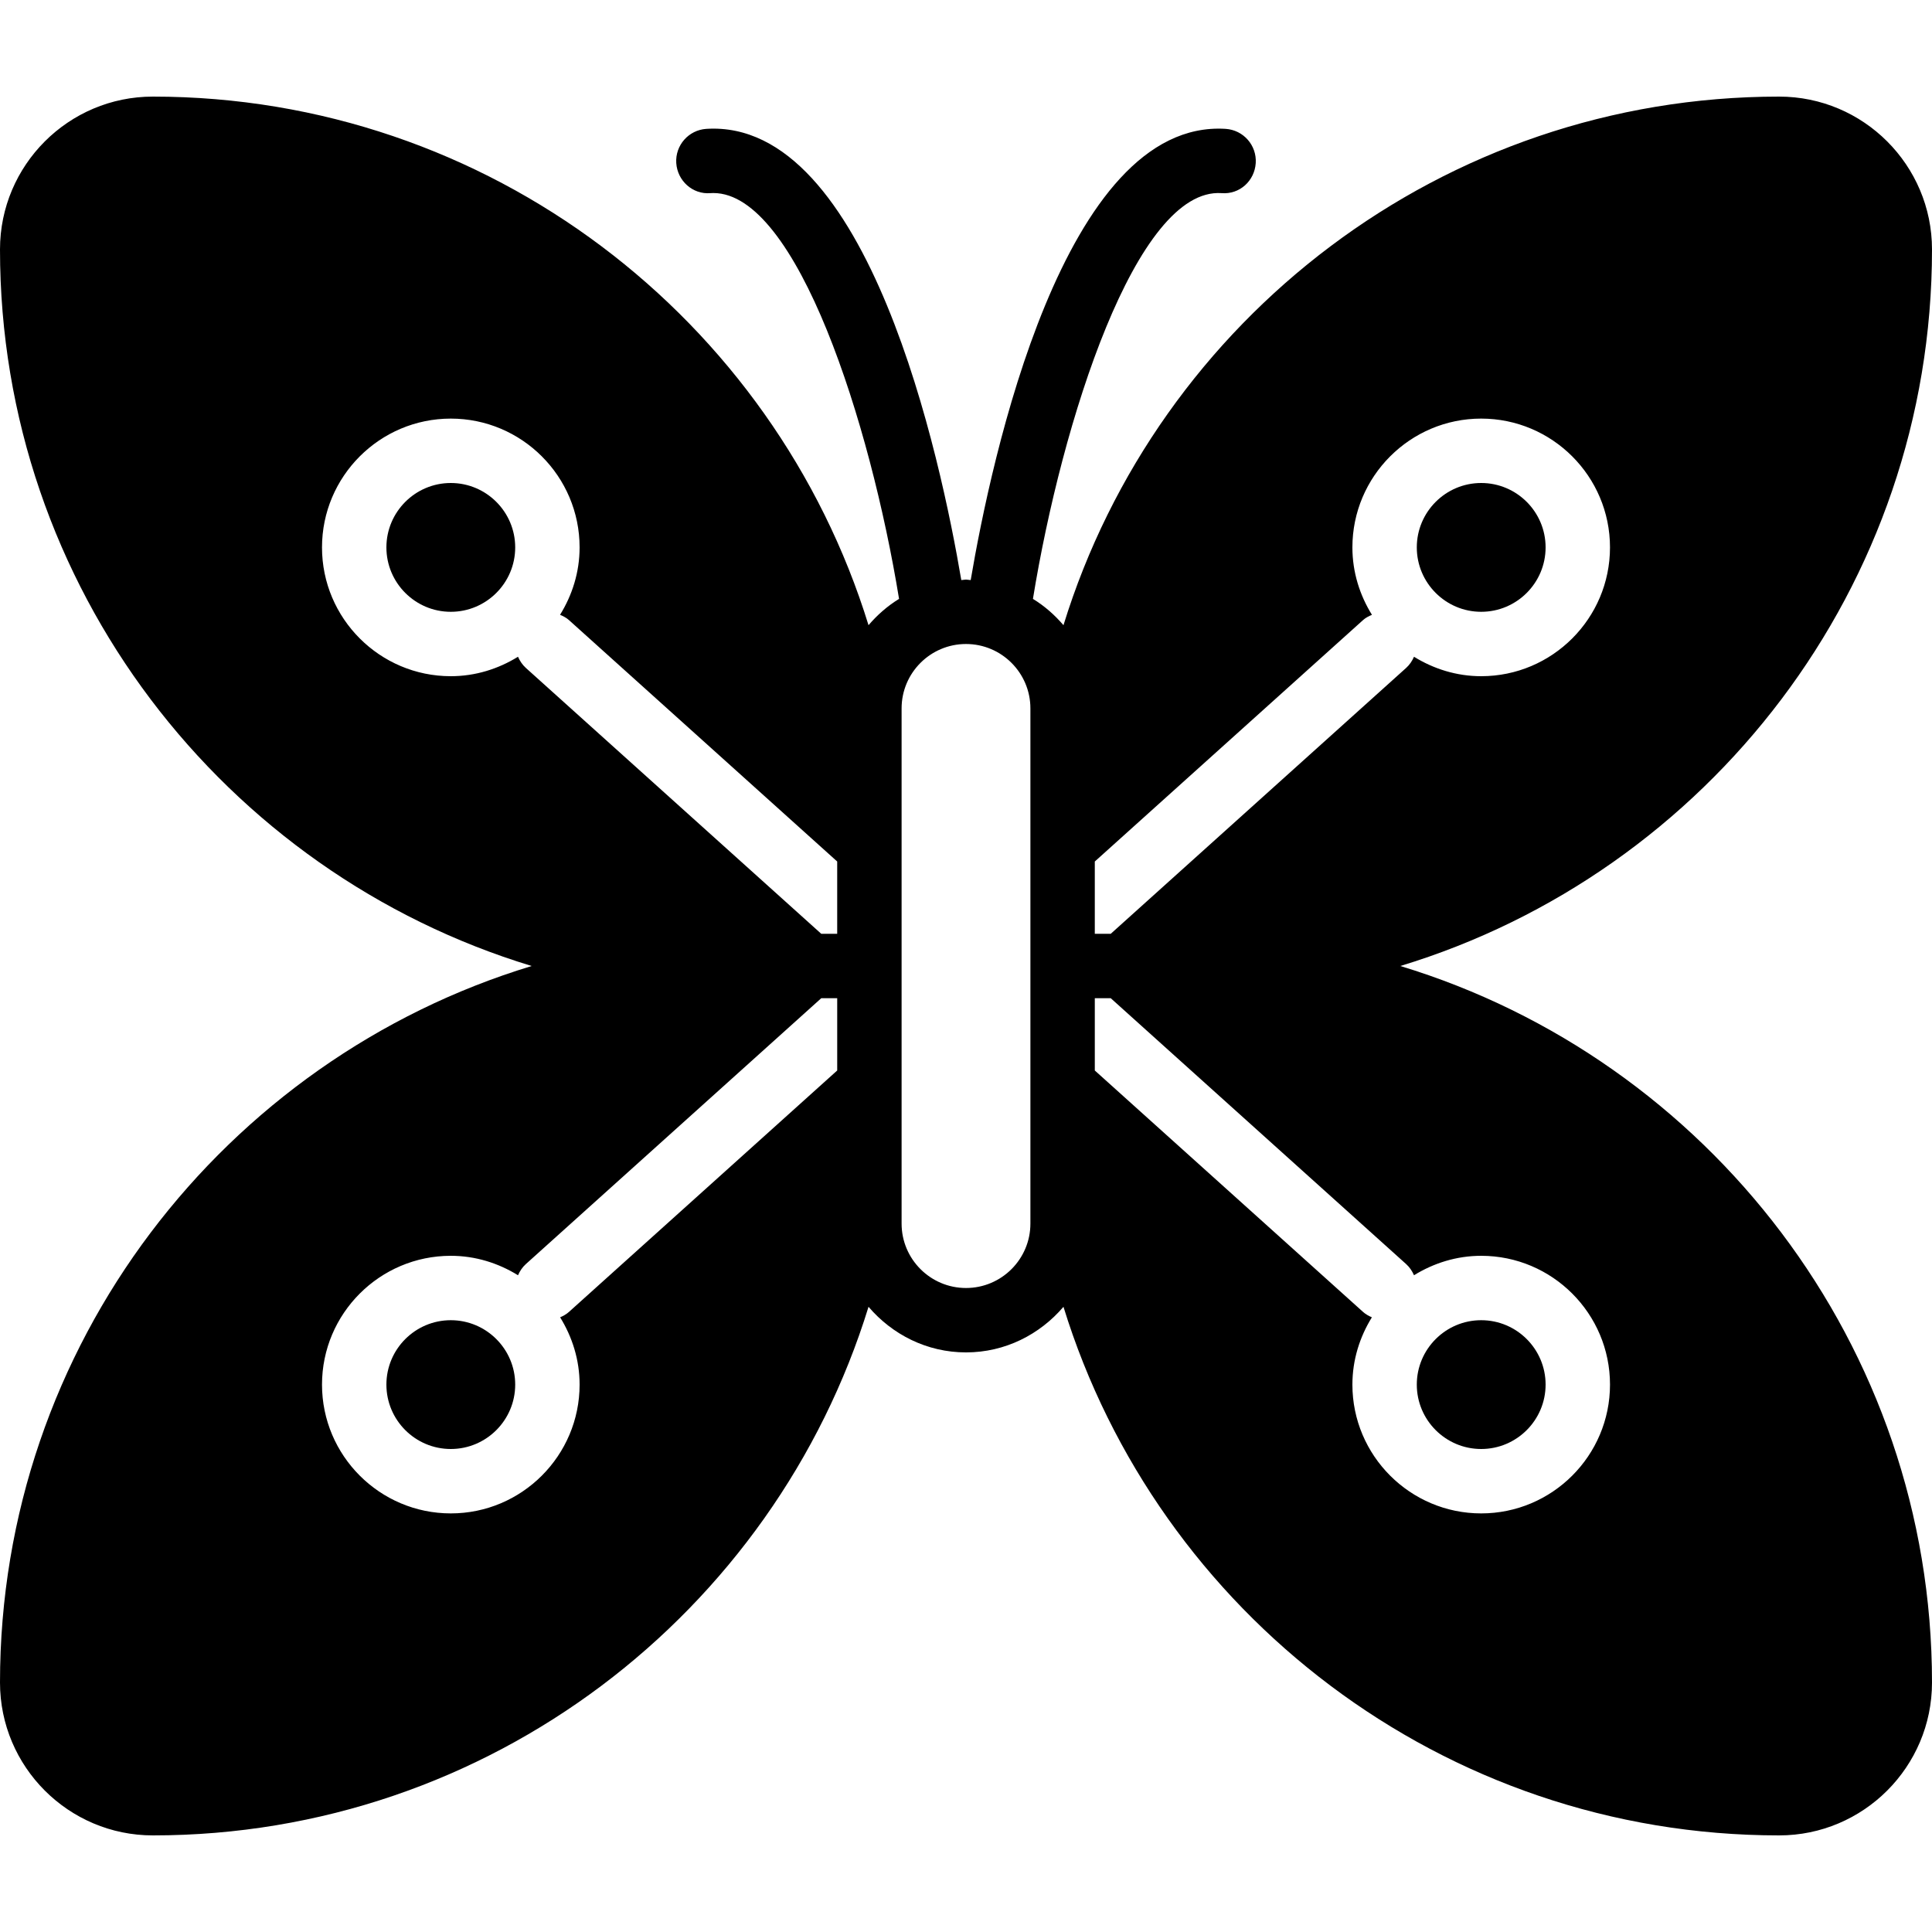
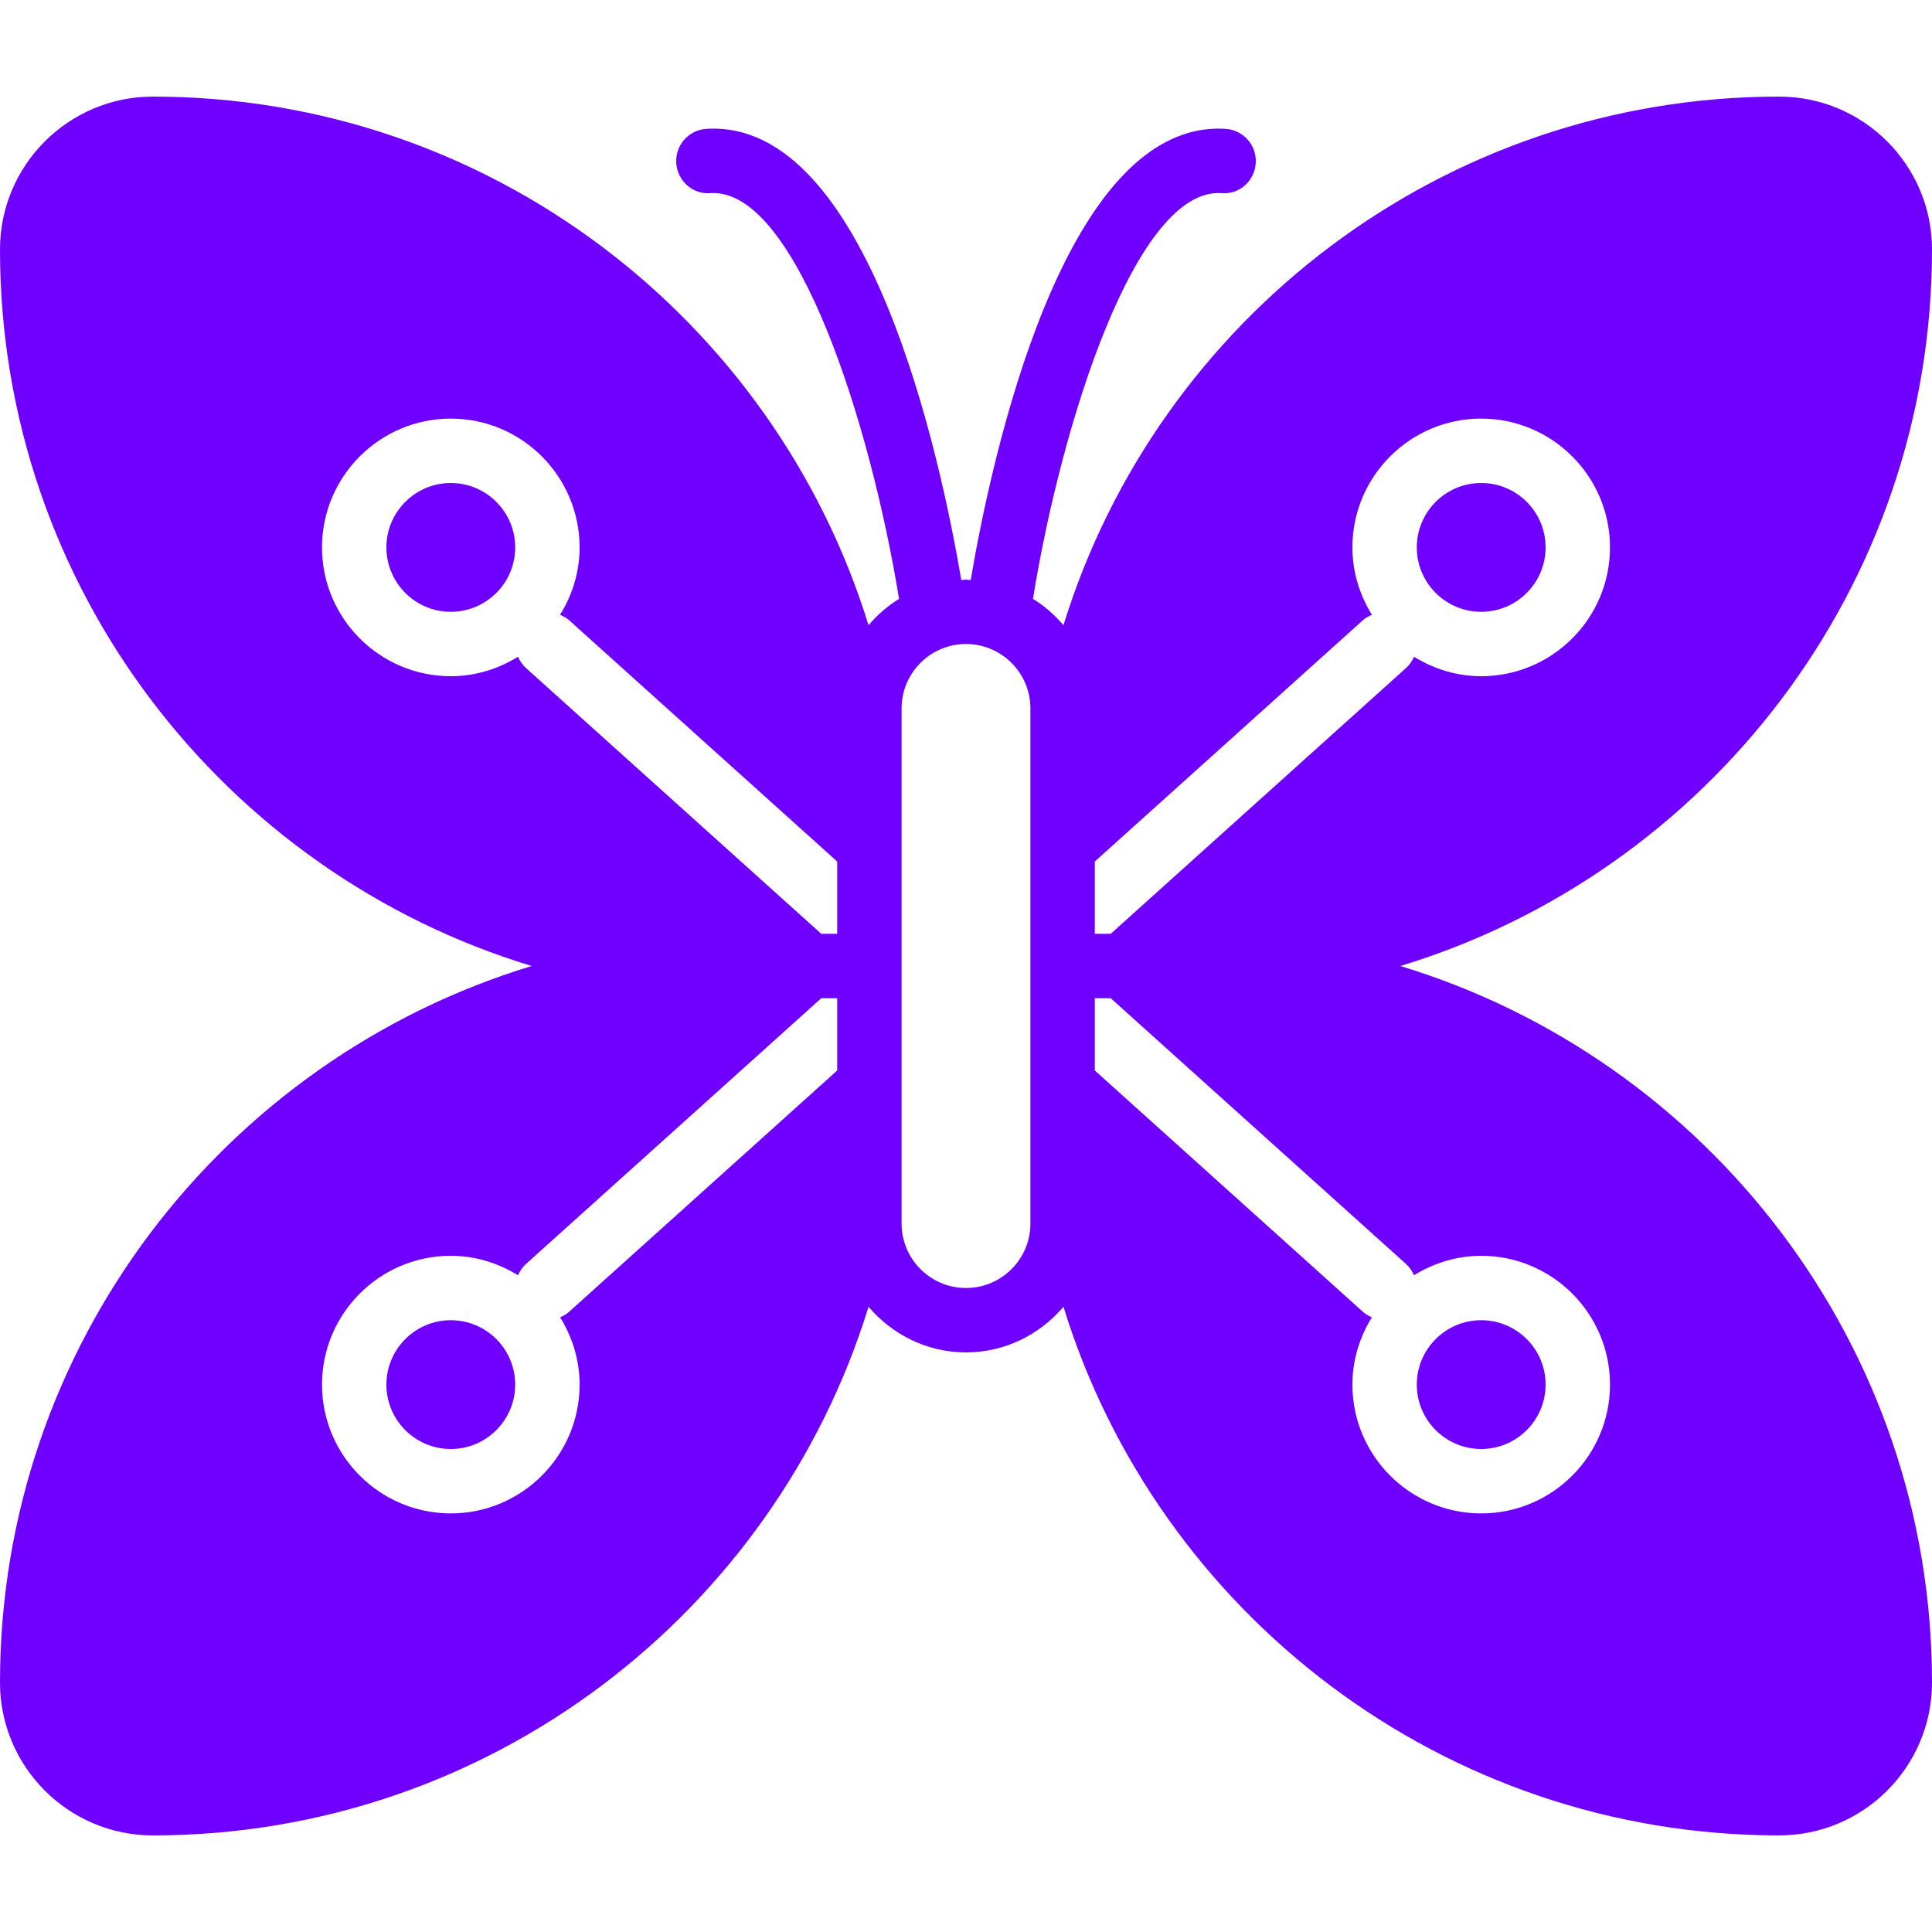
<svg xmlns="http://www.w3.org/2000/svg" version="1.1" id="Layer_1" x="0px" y="0px" viewBox="0 0 512 512" style="enable-background:new 0 0 512 512;" xml:space="preserve">
  <g>
    <g>
      <g>
-         <path d="M119.467,128c-9.412,0-17.067,7.654-17.067,17.067c0,9.412,7.654,17.067,17.067,17.067s17.067-7.654,17.067-17.067     C136.533,135.654,128.879,128,119.467,128z" />
-         <path d="M392.533,162.133c9.412,0,17.067-7.654,17.067-17.067c0-9.412-7.654-17.067-17.067-17.067     c-9.412,0-17.067,7.654-17.067,17.067C375.467,154.479,383.121,162.133,392.533,162.133z" />
-         <path d="M392.533,349.867c-9.412,0-17.067,7.654-17.067,17.067S383.121,384,392.533,384c9.412,0,17.067-7.654,17.067-17.067     S401.946,349.867,392.533,349.867z" />
-         <path d="M371.098,256C452.54,231.279,512,155.511,512,66.108c0-22.34-18.167-40.508-40.508-40.508     c-89.114,0-164.676,59.059-189.662,140.083c-2.33-2.731-5.018-5.086-8.09-6.972c7.646-47.061,27.409-109.056,49.98-107.529     c4.813,0.401,8.764-3.268,9.062-7.97c0.299-4.702-3.268-8.755-7.97-9.062c-42.948-2.688-62.165,87.706-67.567,119.578     c-0.427-0.017-0.819-0.128-1.246-0.128c-0.427,0-0.819,0.111-1.246,0.128c-5.393-31.872-24.567-122.308-67.567-119.578     c-4.702,0.307-8.269,4.361-7.97,9.062c0.307,4.702,4.343,8.371,9.062,7.97c0.256-0.017,0.521-0.026,0.768-0.026     c22.195,0,41.634,61.039,49.212,107.554c-3.072,1.886-5.76,4.241-8.09,6.972C205.184,84.659,129.621,25.6,40.508,25.6     C18.167,25.6,0,43.767,0,66.108C0,155.511,59.46,231.279,140.902,256C59.46,280.721,0,356.489,0,445.892     c0,22.34,18.167,40.508,40.508,40.508c89.114,0,164.676-59.059,189.662-140.083c6.263,7.33,15.454,12.083,25.83,12.083     s19.567-4.753,25.83-12.083C306.816,427.341,382.379,486.4,471.492,486.4c22.34,0,40.508-18.167,40.508-40.508     C512,356.489,452.54,280.721,371.098,256z M221.867,283.691l-71.091,63.983c-0.708,0.64-1.51,1.067-2.338,1.425     c3.217,5.205,5.163,11.281,5.163,17.835c0,18.825-15.309,34.133-34.133,34.133s-34.133-15.309-34.133-34.133     s15.309-34.133,34.133-34.133c6.545,0,12.612,1.946,17.809,5.154c0.478-1.092,1.143-2.116,2.082-2.961l78.285-70.46h4.224     V283.691z M221.867,247.467h-4.224l-78.285-70.46c-0.939-0.845-1.604-1.869-2.082-2.961c-5.197,3.209-11.264,5.154-17.809,5.154     c-18.825,0-34.133-15.309-34.133-34.133s15.309-34.133,34.133-34.133s34.133,15.309,34.133,34.133     c0,6.571-1.954,12.655-5.18,17.86c0.828,0.358,1.647,0.759,2.355,1.399l71.091,63.983V247.467z M273.067,224.026v23.441v17.067     v23.441v36.292c0,9.412-7.654,17.067-17.067,17.067c-9.412,0-17.067-7.654-17.067-17.067v-36.292v-23.441v-17.067v-23.441     v-36.292c0-9.412,7.654-17.067,17.067-17.067c9.412,0,17.067,7.654,17.067,17.067V224.026z M290.133,228.309l71.091-63.983     c0.708-0.64,1.527-1.033,2.355-1.391c-3.226-5.214-5.18-11.298-5.18-17.869c0-18.825,15.309-34.133,34.133-34.133     c18.825,0,34.133,15.309,34.133,34.133S411.358,179.2,392.533,179.2c-6.545,0-12.612-1.946-17.809-5.154     c-0.478,1.092-1.143,2.116-2.082,2.961l-78.285,70.46h-4.224V228.309z M392.533,401.067c-18.825,0-34.133-15.309-34.133-34.133     c0-6.554,1.946-12.629,5.163-17.835c-0.828-0.358-1.63-0.785-2.338-1.425l-71.091-63.983v-19.157h4.224l78.285,70.46     c0.939,0.845,1.604,1.869,2.082,2.961c5.197-3.209,11.264-5.154,17.809-5.154c18.825,0,34.133,15.309,34.133,34.133     S411.358,401.067,392.533,401.067z" />
-         <path d="M119.467,349.867c-9.412,0-17.067,7.654-17.067,17.067S110.054,384,119.467,384s17.067-7.654,17.067-17.067     S128.879,349.867,119.467,349.867z" />
+         <path fill="#6f00ff" d="M119.467,128c-9.412,0-17.067,7.654-17.067,17.067c0,9.412,7.654,17.067,17.067,17.067s17.067-7.654,17.067-17.067     C136.533,135.654,128.879,128,119.467,128z" />
+         <path fill="#6f00ff" d="M392.533,162.133c9.412,0,17.067-7.654,17.067-17.067c0-9.412-7.654-17.067-17.067-17.067     c-9.412,0-17.067,7.654-17.067,17.067C375.467,154.479,383.121,162.133,392.533,162.133z" />
+         <path fill="#6f00ff" d="M392.533,349.867c-9.412,0-17.067,7.654-17.067,17.067S383.121,384,392.533,384c9.412,0,17.067-7.654,17.067-17.067     S401.946,349.867,392.533,349.867z" />
+         <path fill="#6f00ff" d="M371.098,256C452.54,231.279,512,155.511,512,66.108c0-22.34-18.167-40.508-40.508-40.508     c-89.114,0-164.676,59.059-189.662,140.083c-2.33-2.731-5.018-5.086-8.09-6.972c7.646-47.061,27.409-109.056,49.98-107.529     c4.813,0.401,8.764-3.268,9.062-7.97c0.299-4.702-3.268-8.755-7.97-9.062c-42.948-2.688-62.165,87.706-67.567,119.578     c-0.427-0.017-0.819-0.128-1.246-0.128c-0.427,0-0.819,0.111-1.246,0.128c-5.393-31.872-24.567-122.308-67.567-119.578     c-4.702,0.307-8.269,4.361-7.97,9.062c0.307,4.702,4.343,8.371,9.062,7.97c0.256-0.017,0.521-0.026,0.768-0.026     c22.195,0,41.634,61.039,49.212,107.554c-3.072,1.886-5.76,4.241-8.09,6.972C205.184,84.659,129.621,25.6,40.508,25.6     C18.167,25.6,0,43.767,0,66.108C0,155.511,59.46,231.279,140.902,256C59.46,280.721,0,356.489,0,445.892     c0,22.34,18.167,40.508,40.508,40.508c89.114,0,164.676-59.059,189.662-140.083c6.263,7.33,15.454,12.083,25.83,12.083     s19.567-4.753,25.83-12.083C306.816,427.341,382.379,486.4,471.492,486.4c22.34,0,40.508-18.167,40.508-40.508     C512,356.489,452.54,280.721,371.098,256z M221.867,283.691l-71.091,63.983c-0.708,0.64-1.51,1.067-2.338,1.425     c3.217,5.205,5.163,11.281,5.163,17.835c0,18.825-15.309,34.133-34.133,34.133s-34.133-15.309-34.133-34.133     s15.309-34.133,34.133-34.133c6.545,0,12.612,1.946,17.809,5.154c0.478-1.092,1.143-2.116,2.082-2.961l78.285-70.46h4.224     V283.691z M221.867,247.467h-4.224l-78.285-70.46c-0.939-0.845-1.604-1.869-2.082-2.961c-5.197,3.209-11.264,5.154-17.809,5.154     c-18.825,0-34.133-15.309-34.133-34.133s15.309-34.133,34.133-34.133s34.133,15.309,34.133,34.133     c0,6.571-1.954,12.655-5.18,17.86c0.828,0.358,1.647,0.759,2.355,1.399l71.091,63.983V247.467z M273.067,224.026v23.441v17.067     v23.441v36.292c0,9.412-7.654,17.067-17.067,17.067c-9.412,0-17.067-7.654-17.067-17.067v-36.292v-23.441v-17.067v-23.441     v-36.292c0-9.412,7.654-17.067,17.067-17.067c9.412,0,17.067,7.654,17.067,17.067V224.026z M290.133,228.309l71.091-63.983     c0.708-0.64,1.527-1.033,2.355-1.391c-3.226-5.214-5.18-11.298-5.18-17.869c0-18.825,15.309-34.133,34.133-34.133     c18.825,0,34.133,15.309,34.133,34.133S411.358,179.2,392.533,179.2c-6.545,0-12.612-1.946-17.809-5.154     c-0.478,1.092-1.143,2.116-2.082,2.961l-78.285,70.46h-4.224V228.309z M392.533,401.067c-18.825,0-34.133-15.309-34.133-34.133     c0-6.554,1.946-12.629,5.163-17.835c-0.828-0.358-1.63-0.785-2.338-1.425l-71.091-63.983v-19.157h4.224l78.285,70.46     c0.939,0.845,1.604,1.869,2.082,2.961c5.197-3.209,11.264-5.154,17.809-5.154c18.825,0,34.133,15.309,34.133,34.133     S411.358,401.067,392.533,401.067z" />
+         <path fill="#6f00ff" d="M119.467,349.867c-9.412,0-17.067,7.654-17.067,17.067S110.054,384,119.467,384s17.067-7.654,17.067-17.067     S128.879,349.867,119.467,349.867z" />
      </g>
    </g>
  </g>
  <g>
</g>
  <g>
</g>
  <g>
</g>
  <g>
</g>
  <g>
</g>
  <g>
</g>
  <g>
</g>
  <g>
</g>
  <g>
</g>
  <g>
</g>
  <g>
</g>
  <g>
</g>
  <g>
</g>
  <g>
</g>
  <g>
</g>
</svg>
